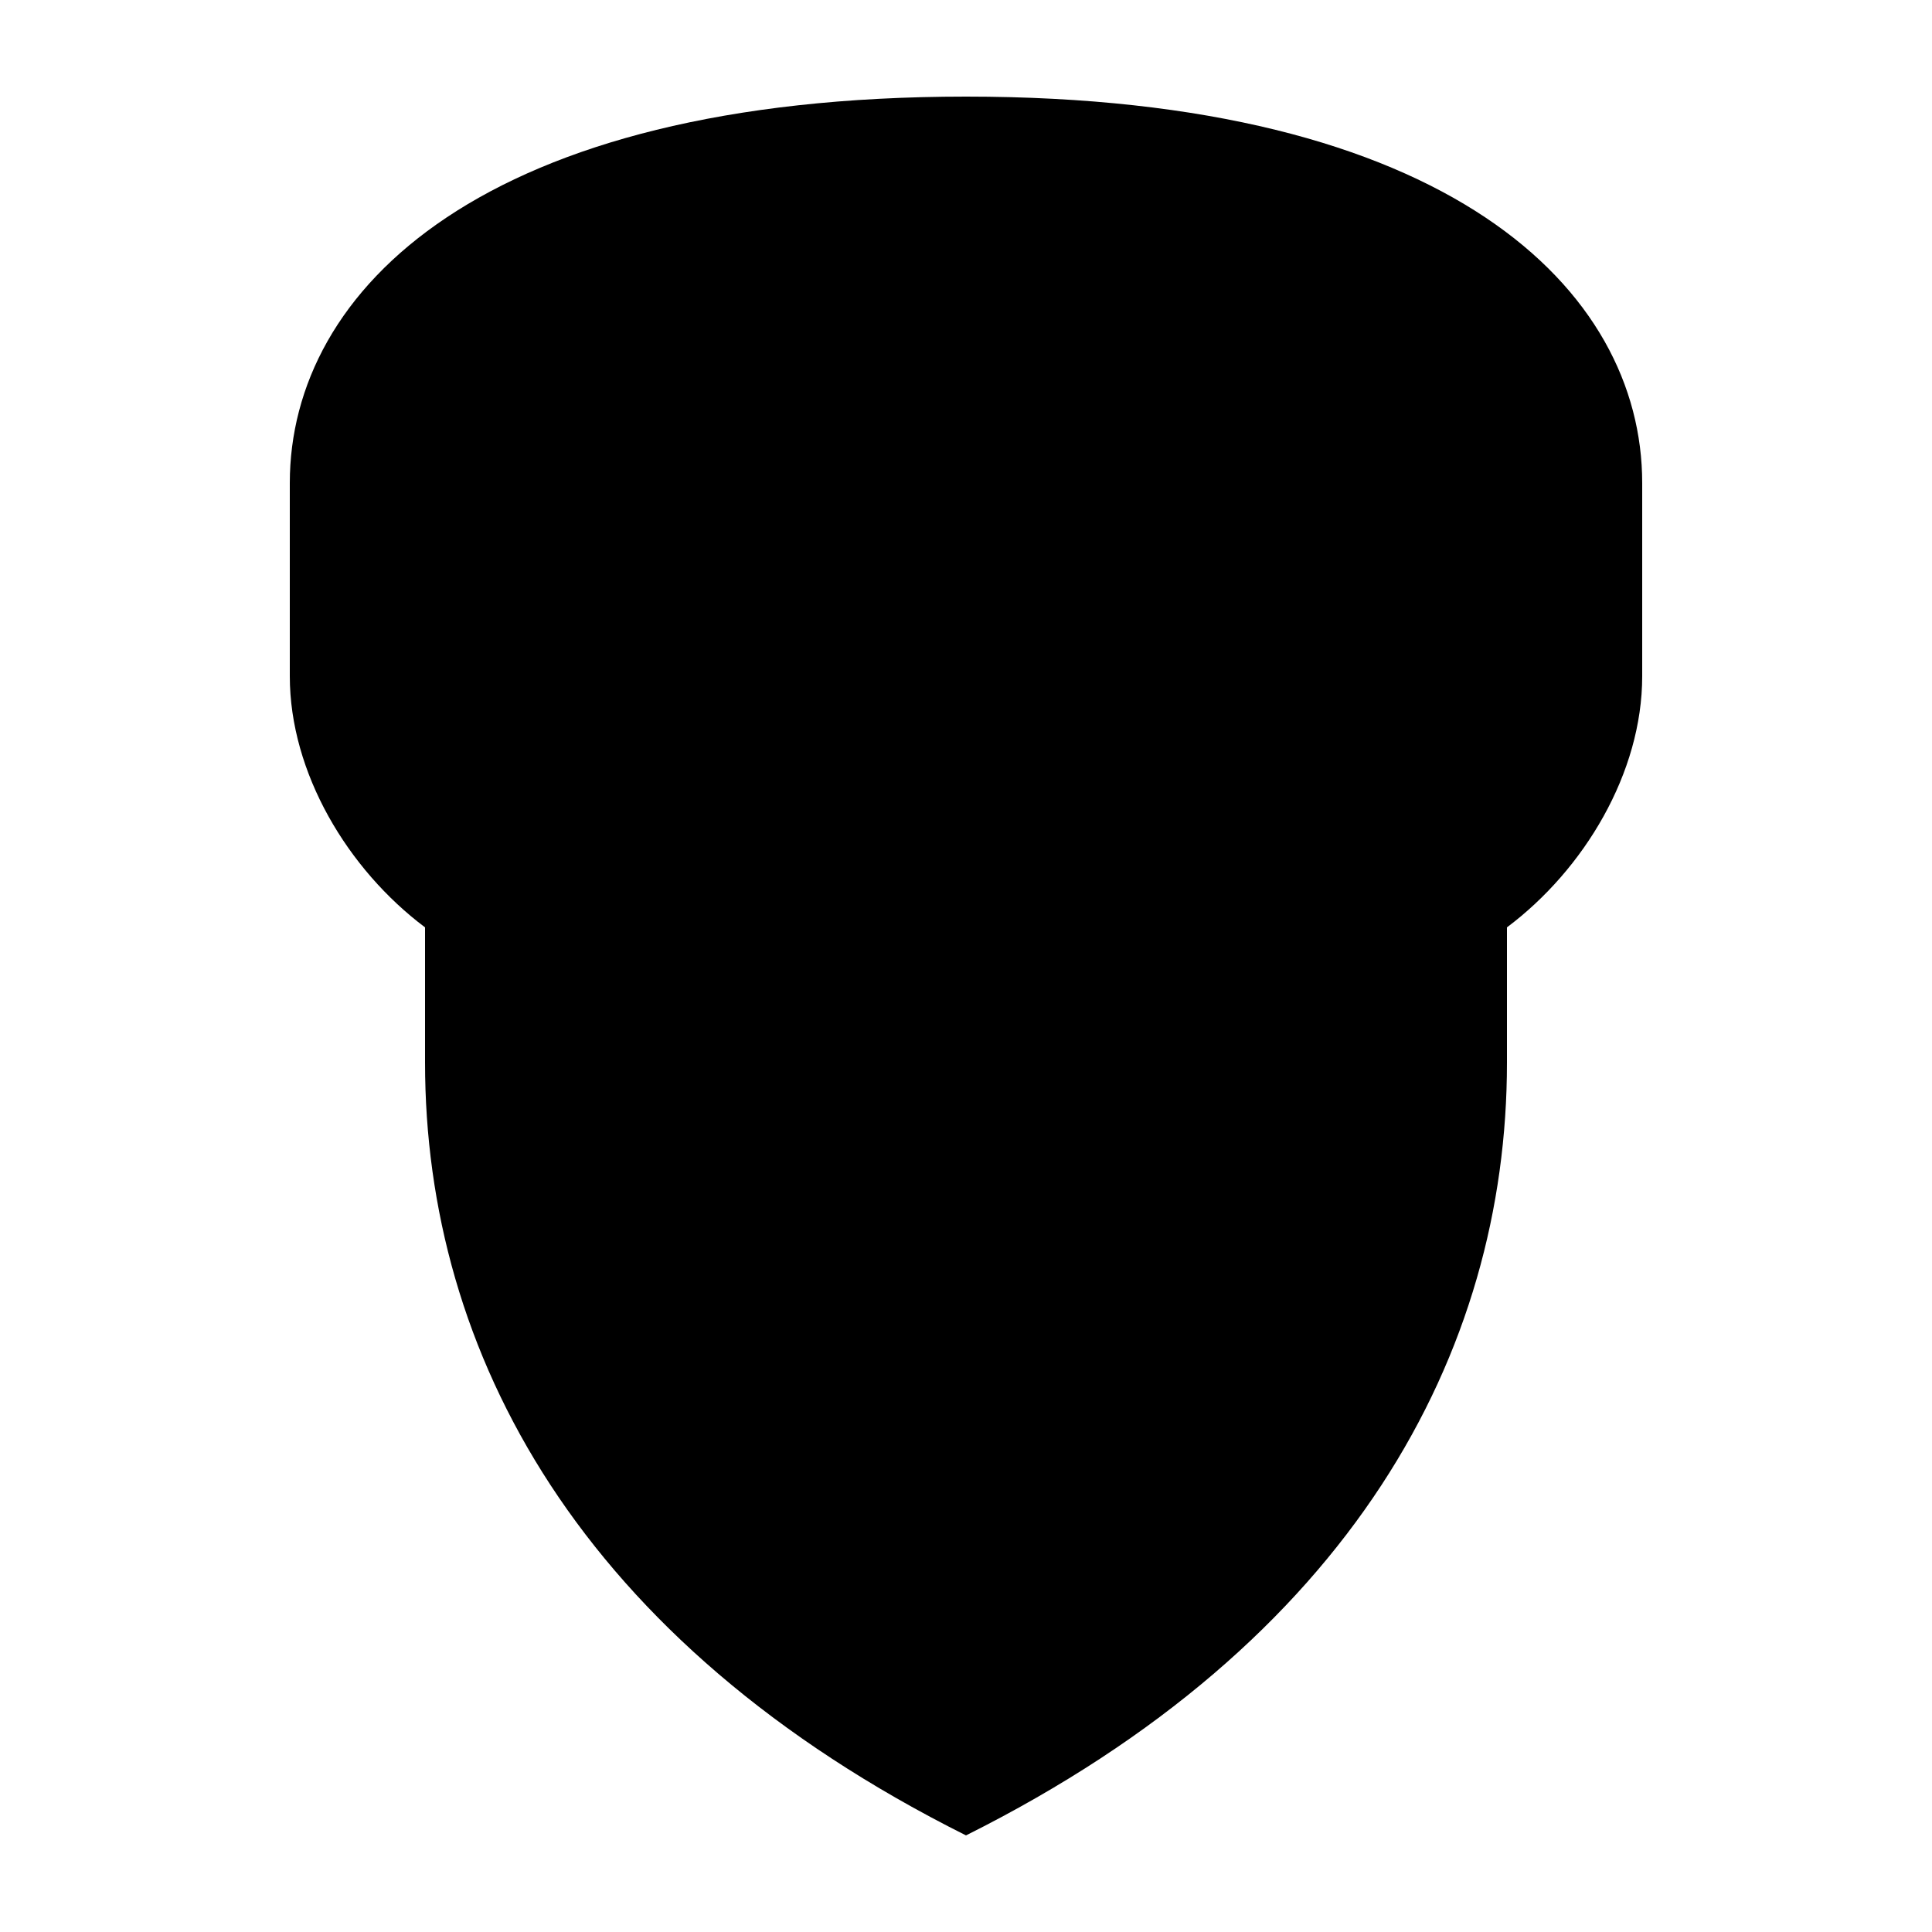
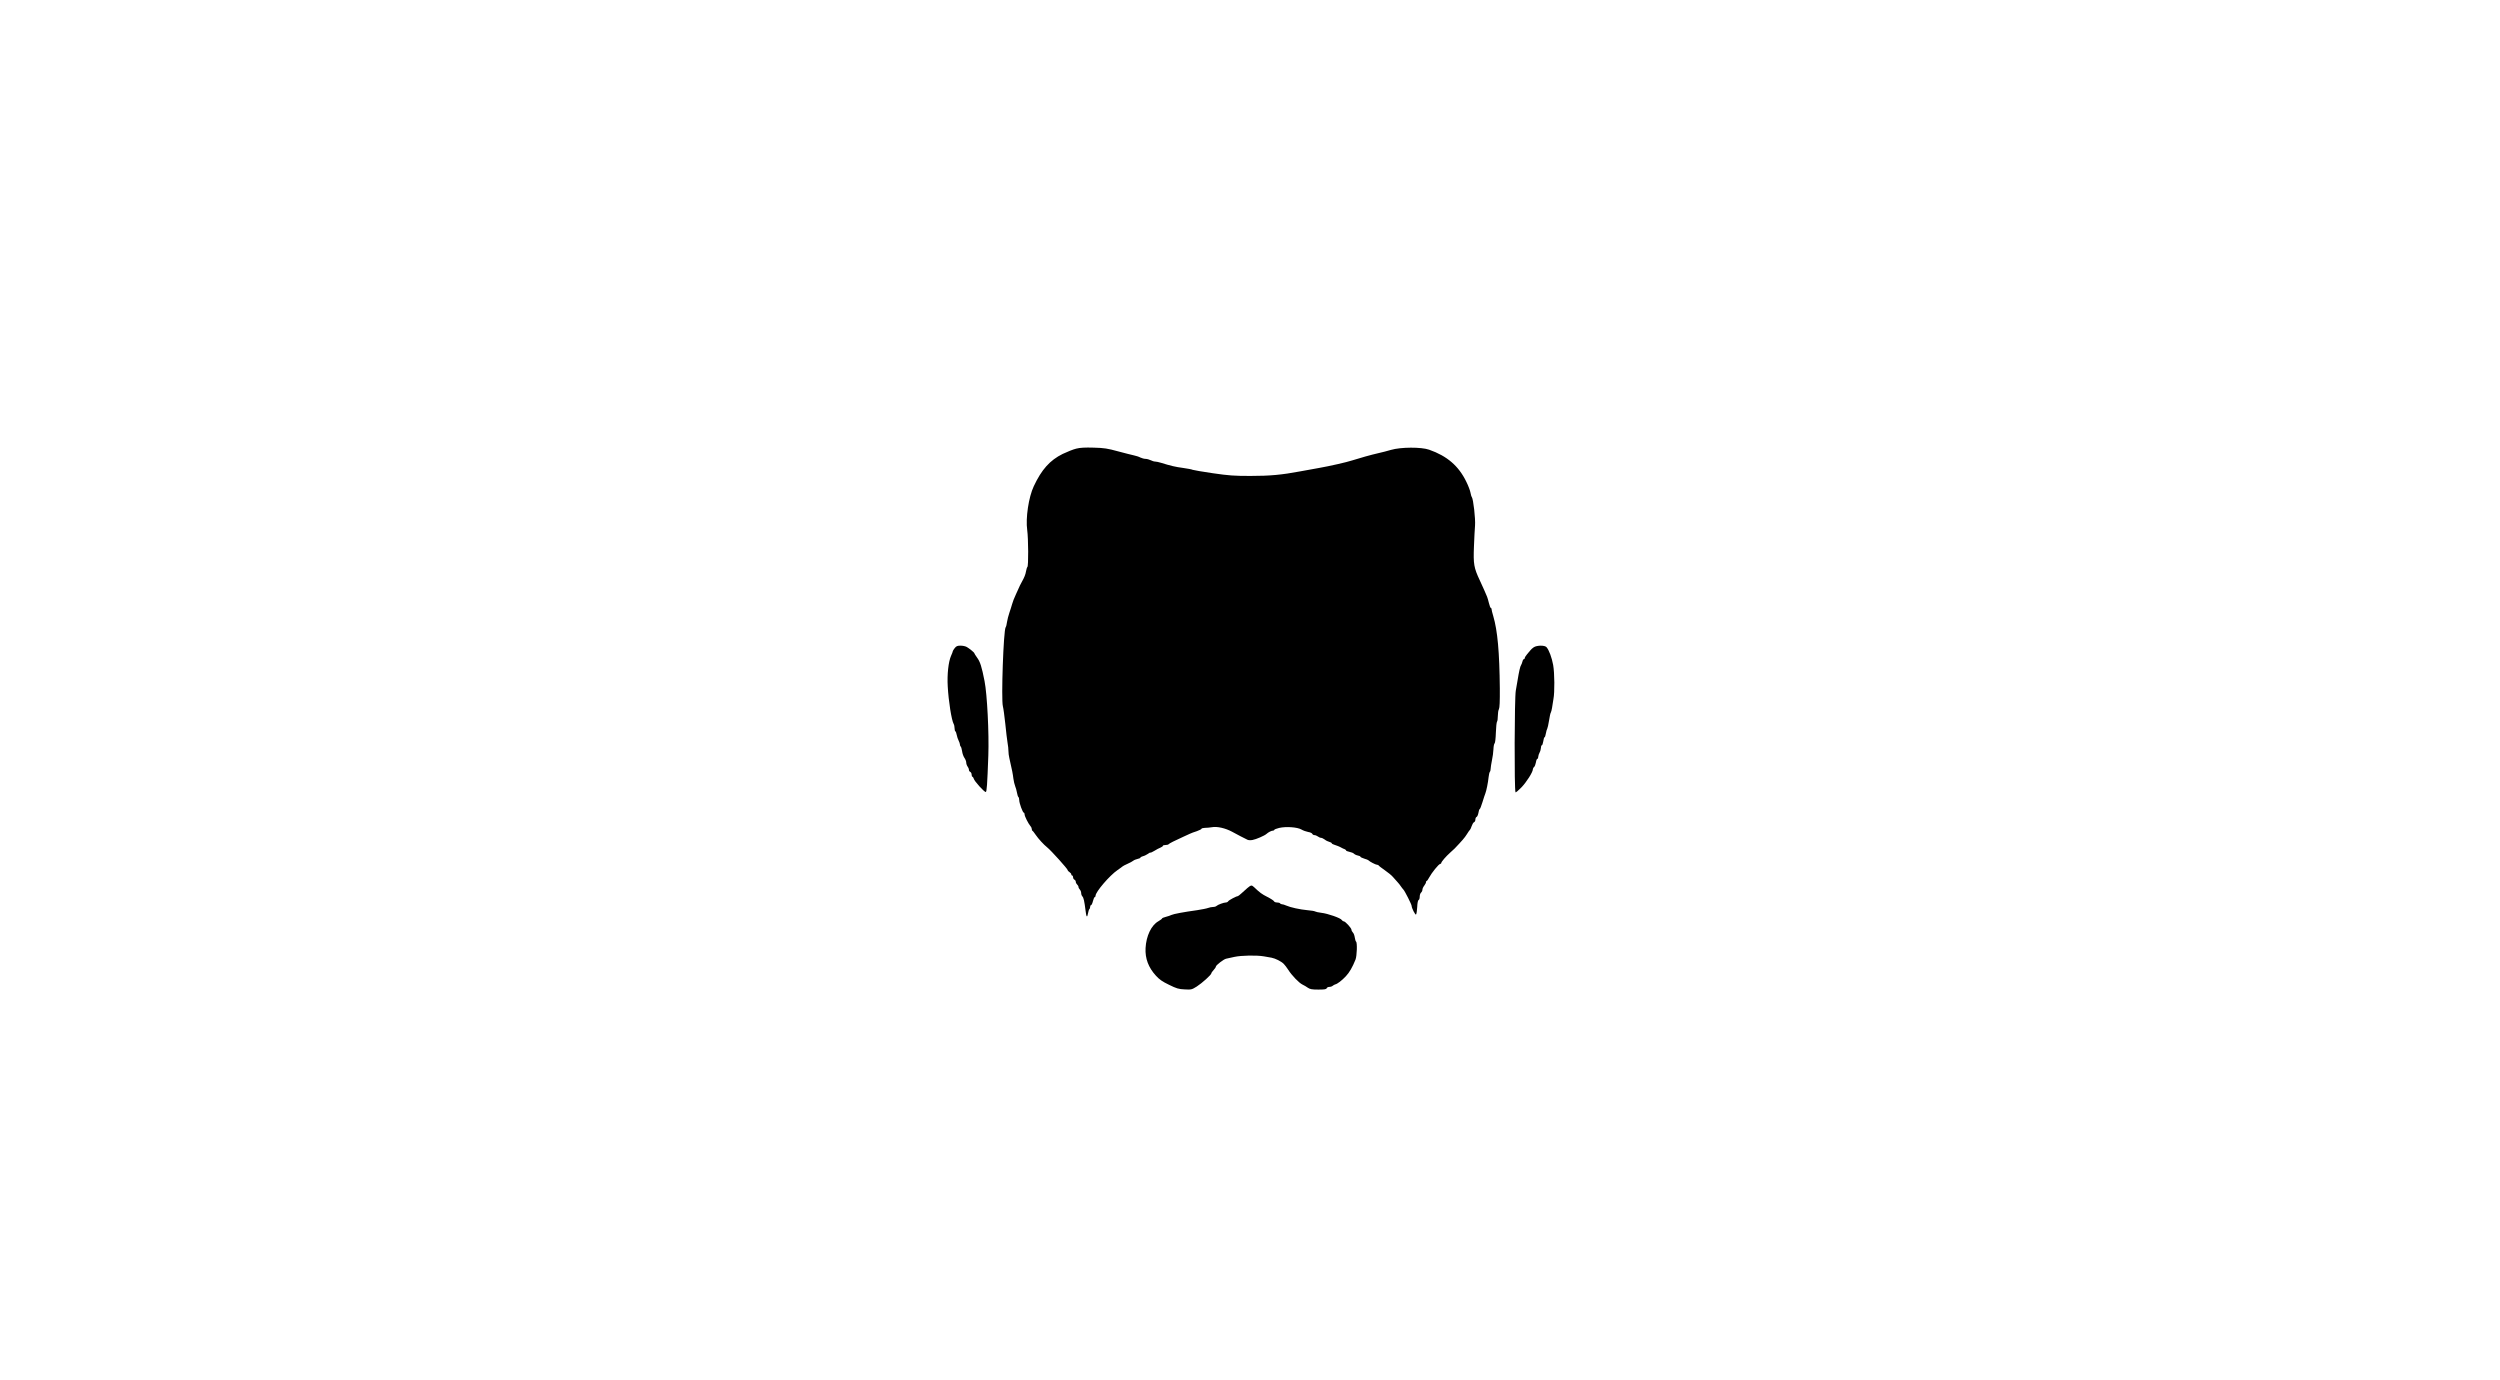
- <svg xmlns="http://www.w3.org/2000/svg" viewBox="0 0 100 100">
-   <path fill="currentColor" d="     M15 25     C15 15, 25 5, 50 5     C75 5, 85 15, 85 25     L85 35     C85 40, 82 45, 78 48     L78 55     C78 70, 70 85, 50 95     C30 85, 22 70, 22 55     L22 48     C18 45, 15 40, 15 35     Z   " />
+ <svg xmlns="http://www.w3.org/2000/svg" version="1.0" width="100%" height="100%" viewBox="0 0 2784 1536" preserveAspectRatio="xMidYMid meet">
+   <g transform="translate(0,1536) scale(0.1,-0.1)" fill="currentColor" stroke="none">
+     <path d="M11985 10364 c-33 -8 -101 -35 -151 -59 -142 -70 -235 -174 -322 -360 -57 -121 -92 -354 -73 -488 13 -93 15 -403 2 -411 -4 -3 -11 -24 -15 -47 -6 -37 -19 -69 -47 -119 -5 -8 -14 -26 -21 -40 -6 -14 -26 -57 -44 -97 -19 -40 -38 -89 -43 -110 -6 -21 -19 -64 -30 -95 -11 -31 -23 -79 -27 -105 -3 -26 -10 -53 -15 -58 -24 -31 -51 -804 -31 -880 6 -22 18 -110 27 -195 8 -85 20 -180 25 -211 6 -30 10 -72 10 -92 0 -20 4 -56 10 -79 32 -139 39 -178 45 -228 4 -30 13 -68 20 -85 7 -16 16 -49 20 -72 4 -24 11 -45 16 -49 5 -3 9 -18 9 -34 0 -33 39 -140 51 -140 5 0 9 -9 9 -20 0 -20 42 -103 66 -131 8 -8 14 -23 14 -31 0 -9 3 -18 8 -20 4 -1 20 -23 37 -47 27 -40 89 -108 126 -137 45 -36 229 -241 229 -254 0 -6 9 -15 20 -22 11 -7 20 -18 20 -25 0 -7 5 -13 10 -13 6 0 10 -9 10 -20 0 -11 7 -23 15 -26 8 -4 15 -14 15 -24 0 -10 7 -23 15 -30 8 -7 15 -19 15 -27 0 -8 7 -21 15 -29 8 -9 15 -26 15 -39 0 -13 6 -30 13 -37 14 -13 23 -54 36 -160 8 -72 18 -83 27 -29 4 23 11 44 15 47 5 3 9 14 9 25 0 10 4 19 10 19 5 0 15 20 21 45 6 25 15 45 20 45 5 0 9 7 9 15 0 43 157 226 245 286 28 19 52 37 55 40 3 4 28 17 55 29 28 12 57 28 65 35 8 7 30 16 48 20 17 3 32 10 32 15 0 4 12 11 27 15 15 3 39 15 54 25 14 11 28 18 30 15 3 -2 22 7 44 20 22 14 52 30 68 36 15 6 27 15 27 20 0 5 13 9 29 9 17 0 32 4 35 9 5 8 71 41 166 84 25 11 56 26 70 32 14 7 49 20 78 29 28 10 52 22 52 27 0 5 17 9 38 10 20 0 55 3 77 7 58 11 151 -10 225 -50 61 -34 132 -70 173 -90 10 -5 35 -6 55 -2 40 7 134 48 155 67 21 19 56 37 72 37 8 0 15 4 15 8 0 5 24 15 54 22 76 18 203 9 248 -17 20 -12 54 -24 76 -28 22 -3 43 -13 46 -21 3 -8 14 -14 24 -14 10 0 27 -7 38 -15 10 -8 26 -15 35 -15 9 0 27 -9 41 -19 13 -11 37 -23 51 -26 15 -4 27 -11 27 -15 0 -5 10 -11 23 -15 27 -8 67 -24 87 -36 8 -5 23 -12 33 -15 9 -4 17 -10 17 -15 0 -4 17 -11 37 -15 21 -4 44 -13 51 -21 8 -8 27 -17 43 -20 16 -3 29 -9 29 -14 0 -4 19 -14 43 -21 23 -6 44 -15 47 -19 9 -12 80 -49 94 -49 8 0 16 -3 18 -7 2 -5 32 -28 68 -53 35 -24 77 -58 91 -75 15 -16 37 -42 50 -56 13 -14 31 -36 39 -49 8 -12 21 -29 28 -36 16 -16 92 -167 92 -182 0 -24 41 -105 49 -96 5 5 11 42 13 83 2 46 8 76 16 79 7 2 12 18 12 37 0 18 7 38 15 45 8 7 15 21 15 32 0 11 9 31 20 45 11 14 20 32 20 39 0 8 3 14 8 14 4 0 16 17 27 38 27 51 107 151 123 151 6 1 12 6 12 11 0 13 52 73 99 115 19 16 41 37 50 46 82 86 112 120 136 159 15 25 31 47 35 50 4 3 12 21 19 42 7 20 18 39 26 42 8 3 15 16 15 30 0 13 6 26 14 29 7 3 16 24 20 46 3 23 10 41 14 41 4 0 18 35 31 78 13 42 27 86 32 97 11 27 30 119 36 180 3 28 9 54 14 60 5 5 9 20 9 35 0 14 7 55 14 91 8 37 16 93 17 125 1 33 7 62 13 66 6 4 12 56 14 120 2 62 8 117 13 122 5 6 9 34 9 64 0 29 5 63 12 75 8 15 11 85 10 232 -4 404 -25 641 -73 804 -11 35 -19 70 -19 78 0 7 -4 13 -8 13 -5 0 -14 24 -21 53 -7 28 -16 61 -21 72 -13 32 -45 105 -80 180 -67 142 -74 183 -66 381 3 87 9 192 12 232 6 73 -19 295 -36 317 -5 6 -11 28 -15 50 -4 22 -24 76 -46 120 -85 176 -214 287 -414 357 -87 31 -316 30 -425 -2 -41 -12 -102 -28 -135 -35 -84 -19 -219 -57 -300 -83 -57 -19 -251 -63 -360 -82 -60 -11 -157 -28 -215 -39 -207 -39 -339 -51 -555 -51 -180 0 -240 4 -418 30 -115 17 -216 34 -225 38 -9 5 -57 14 -107 21 -85 11 -139 24 -245 57 -25 8 -55 14 -66 14 -12 0 -35 7 -50 15 -16 8 -42 15 -57 15 -15 0 -41 7 -58 15 -16 9 -48 19 -72 24 -23 5 -103 25 -177 45 -117 32 -153 38 -270 41 -97 3 -152 0 -195 -11z" />
+     <path d="M10632 8143 c-12 -15 -22 -31 -22 -36 0 -4 -8 -27 -19 -50 -29 -66 -45 -205 -37 -342 9 -162 42 -374 66 -417 6 -10 10 -31 10 -47 0 -17 4 -32 9 -35 5 -3 12 -21 15 -40 4 -20 13 -48 21 -63 8 -15 15 -36 15 -45 0 -9 4 -19 9 -22 4 -3 11 -26 15 -52 3 -25 15 -58 26 -74 11 -15 20 -39 20 -52 0 -13 7 -33 15 -44 8 -10 15 -27 15 -37 0 -10 7 -20 15 -23 8 -4 15 -17 15 -30 0 -13 4 -24 9 -24 5 0 11 -10 15 -22 6 -27 116 -148 133 -148 12 0 17 80 29 405 9 247 -13 684 -42 830 -32 162 -48 214 -84 263 -16 23 -30 44 -30 48 0 8 -60 57 -88 71 -13 7 -43 13 -66 13 -34 0 -47 -5 -64 -27z" />
+     <path d="M17080 8152 c-14 -9 -30 -24 -36 -32 -7 -8 -24 -28 -38 -45 -14 -16 -26 -36 -26 -42 0 -7 -4 -13 -10 -13 -5 0 -13 -12 -16 -27 -4 -16 -11 -33 -15 -39 -10 -12 -24 -74 -40 -174 -6 -36 -14 -85 -19 -110 -15 -75 -18 -1109 -3 -1133 3 -4 32 20 65 54 57 59 128 171 128 202 0 8 6 20 14 26 7 6 16 29 20 51 3 22 11 40 16 40 6 0 10 10 10 23 1 12 7 33 15 47 8 14 14 37 15 53 0 15 4 27 9 27 6 0 13 20 17 45 3 25 10 45 14 45 5 0 11 19 15 43 4 23 11 47 15 52 4 6 13 46 20 90 7 44 15 85 20 90 4 6 10 30 14 55 3 25 10 68 15 95 15 76 13 290 -3 380 -15 82 -46 166 -74 198 -20 23 -107 22 -142 -1z" />
+     <path d="M13890 5470 c-19 -17 -49 -44 -67 -60 -18 -17 -36 -30 -40 -30 -15 0 -99 -44 -106 -57 -4 -7 -16 -13 -25 -13 -24 0 -91 -25 -104 -38 -7 -7 -24 -12 -39 -12 -15 0 -40 -5 -56 -11 -15 -6 -71 -17 -123 -25 -146 -20 -263 -42 -285 -53 -11 -6 -39 -15 -62 -21 -24 -6 -43 -14 -43 -19 0 -4 -18 -17 -40 -30 -79 -44 -136 -164 -143 -299 -6 -116 32 -216 115 -307 39 -43 72 -66 147 -102 83 -41 106 -48 173 -51 74 -4 79 -3 135 32 58 37 163 131 163 148 0 5 11 21 25 36 14 15 25 32 25 38 0 15 89 84 115 88 11 3 52 11 91 20 78 17 247 20 329 6 28 -5 66 -12 85 -15 42 -8 107 -40 136 -69 12 -12 34 -41 50 -66 40 -63 120 -146 158 -164 17 -8 45 -24 61 -36 24 -16 46 -20 116 -20 68 0 88 3 93 15 3 8 16 15 30 15 14 0 31 6 38 13 7 6 20 13 28 15 23 5 73 43 117 90 40 42 74 101 108 186 16 41 21 191 6 200 -4 3 -11 23 -14 45 -3 22 -12 48 -21 56 -9 9 -16 23 -16 31 0 19 -69 94 -86 94 -7 0 -17 7 -22 15 -11 21 -155 72 -228 80 -33 4 -63 11 -69 15 -5 4 -44 11 -85 14 -85 8 -190 31 -237 52 -17 8 -38 14 -46 14 -9 0 -19 5 -22 10 -3 6 -19 10 -35 10 -15 0 -30 6 -33 14 -3 7 -36 29 -74 48 -63 32 -83 47 -148 109 -27 25 -33 24 -75 -11z" />
+   </g>
</svg>
